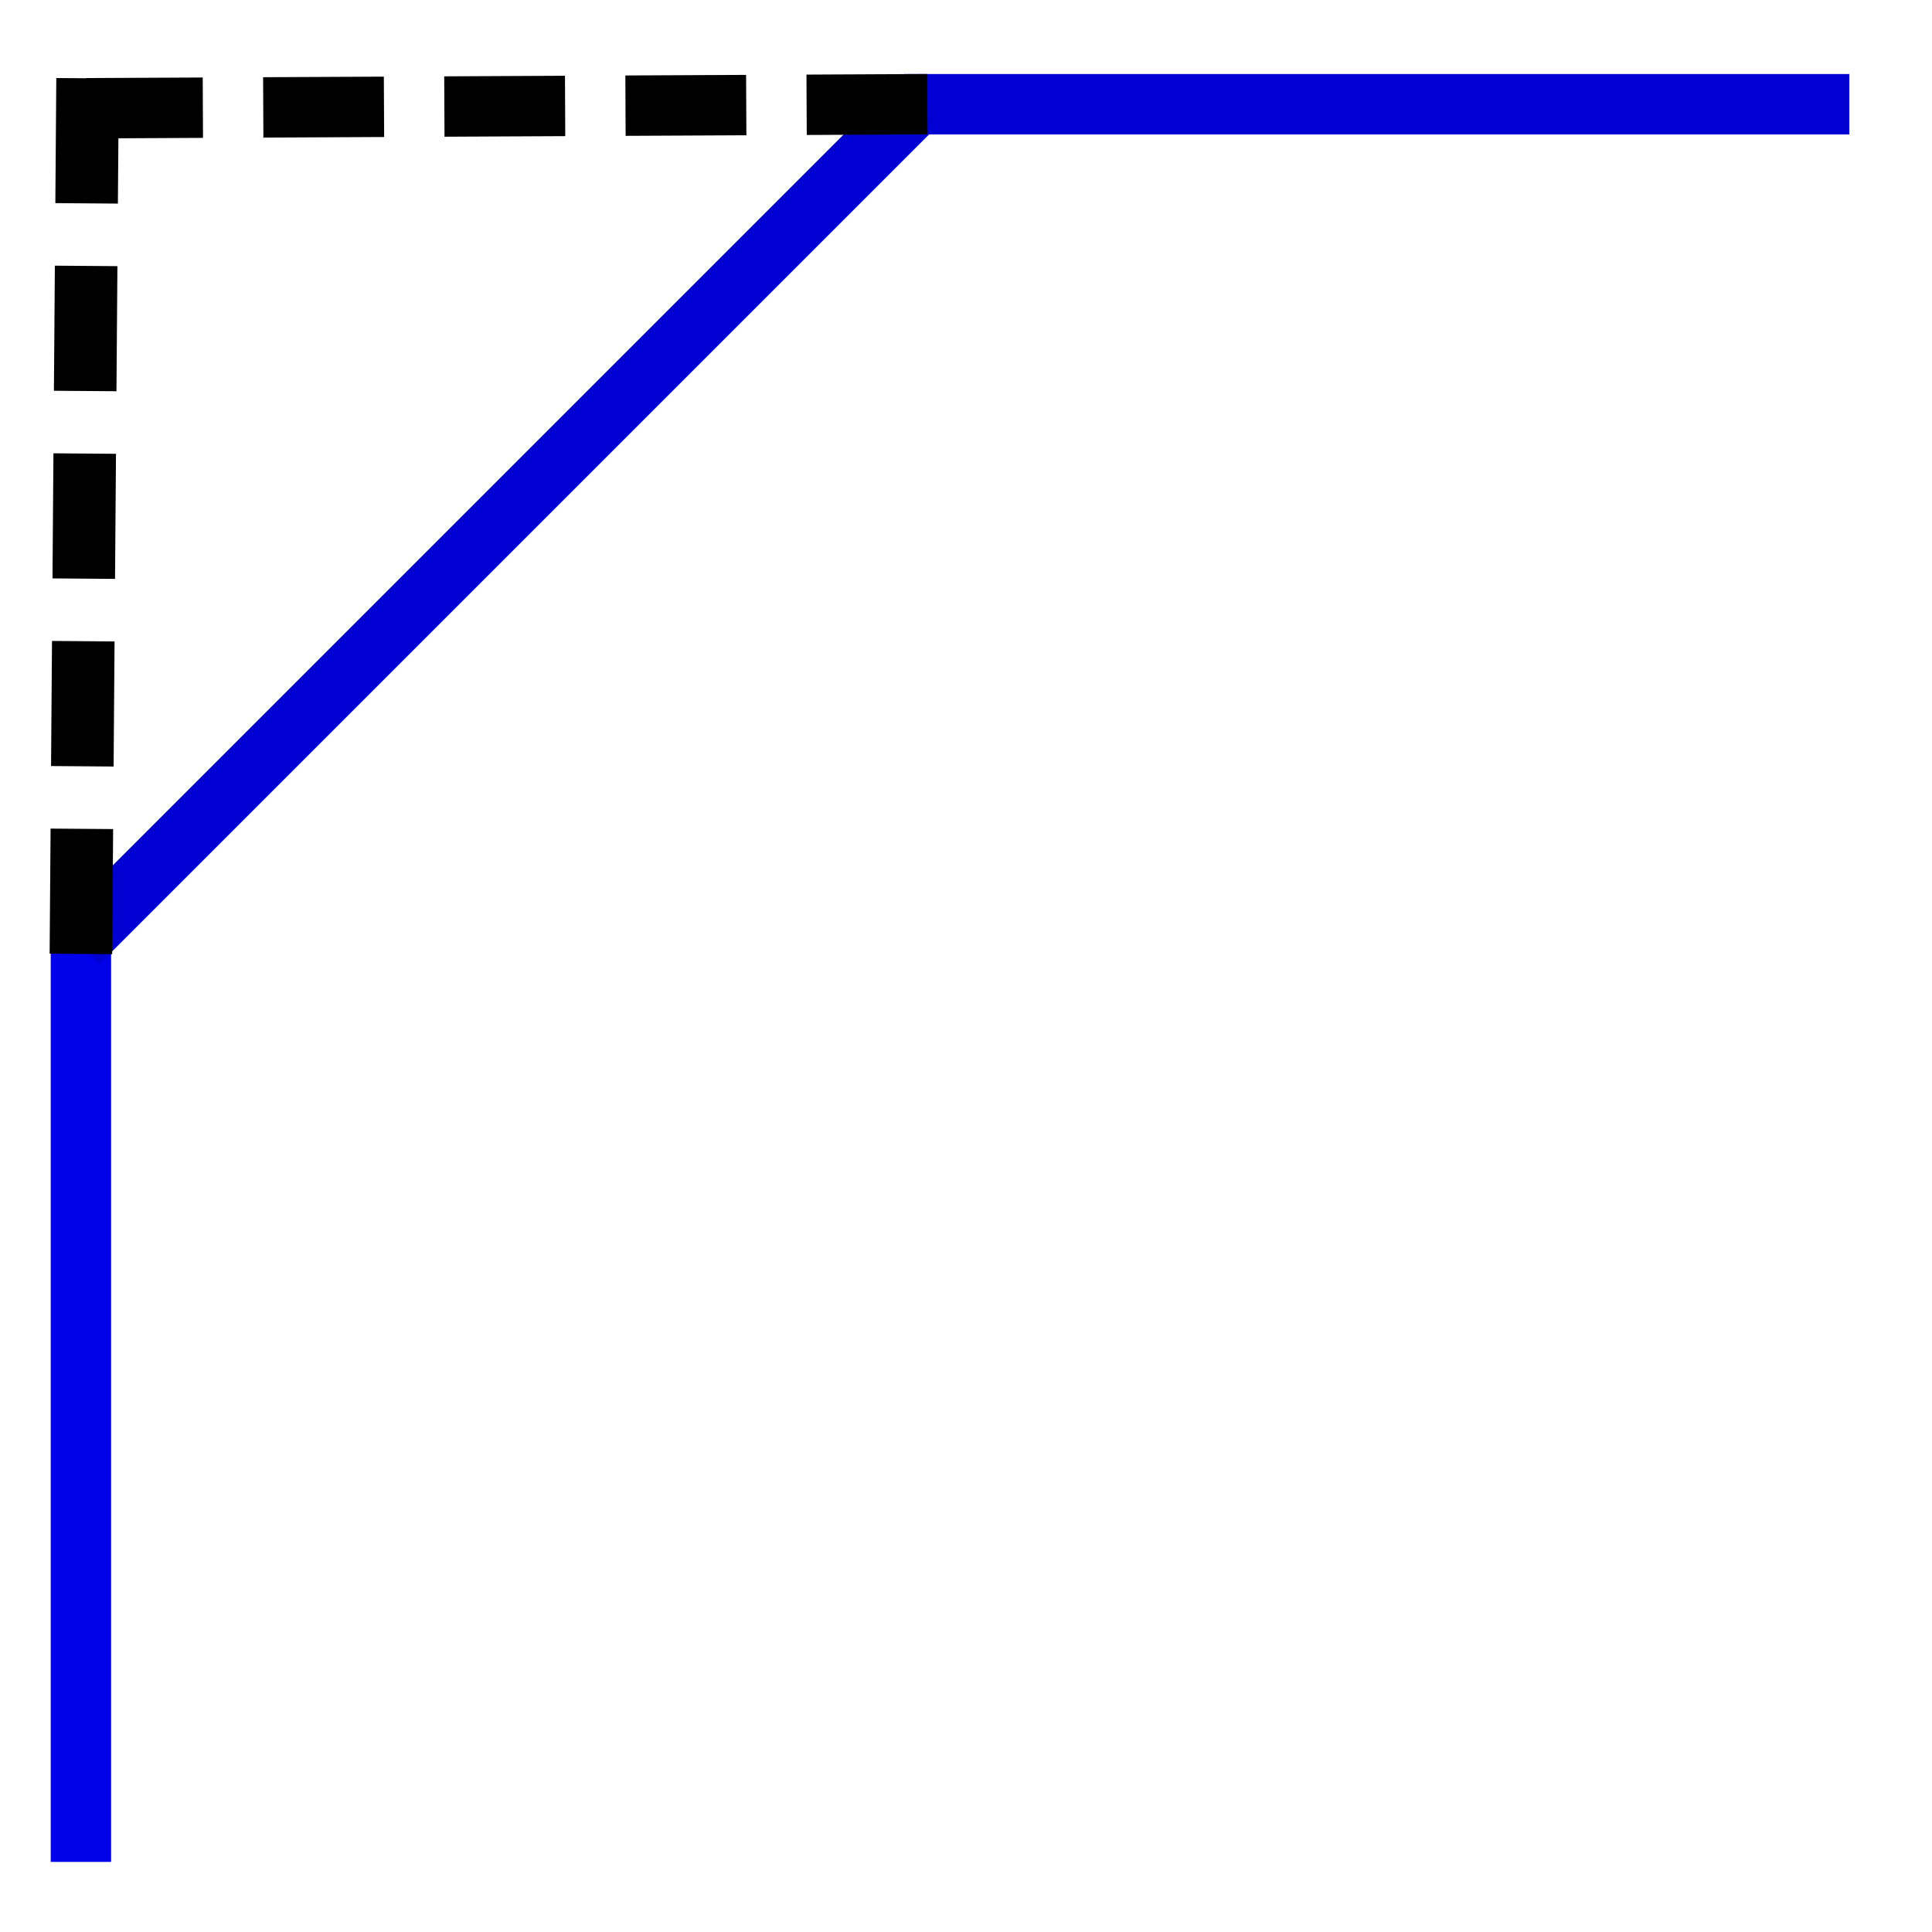
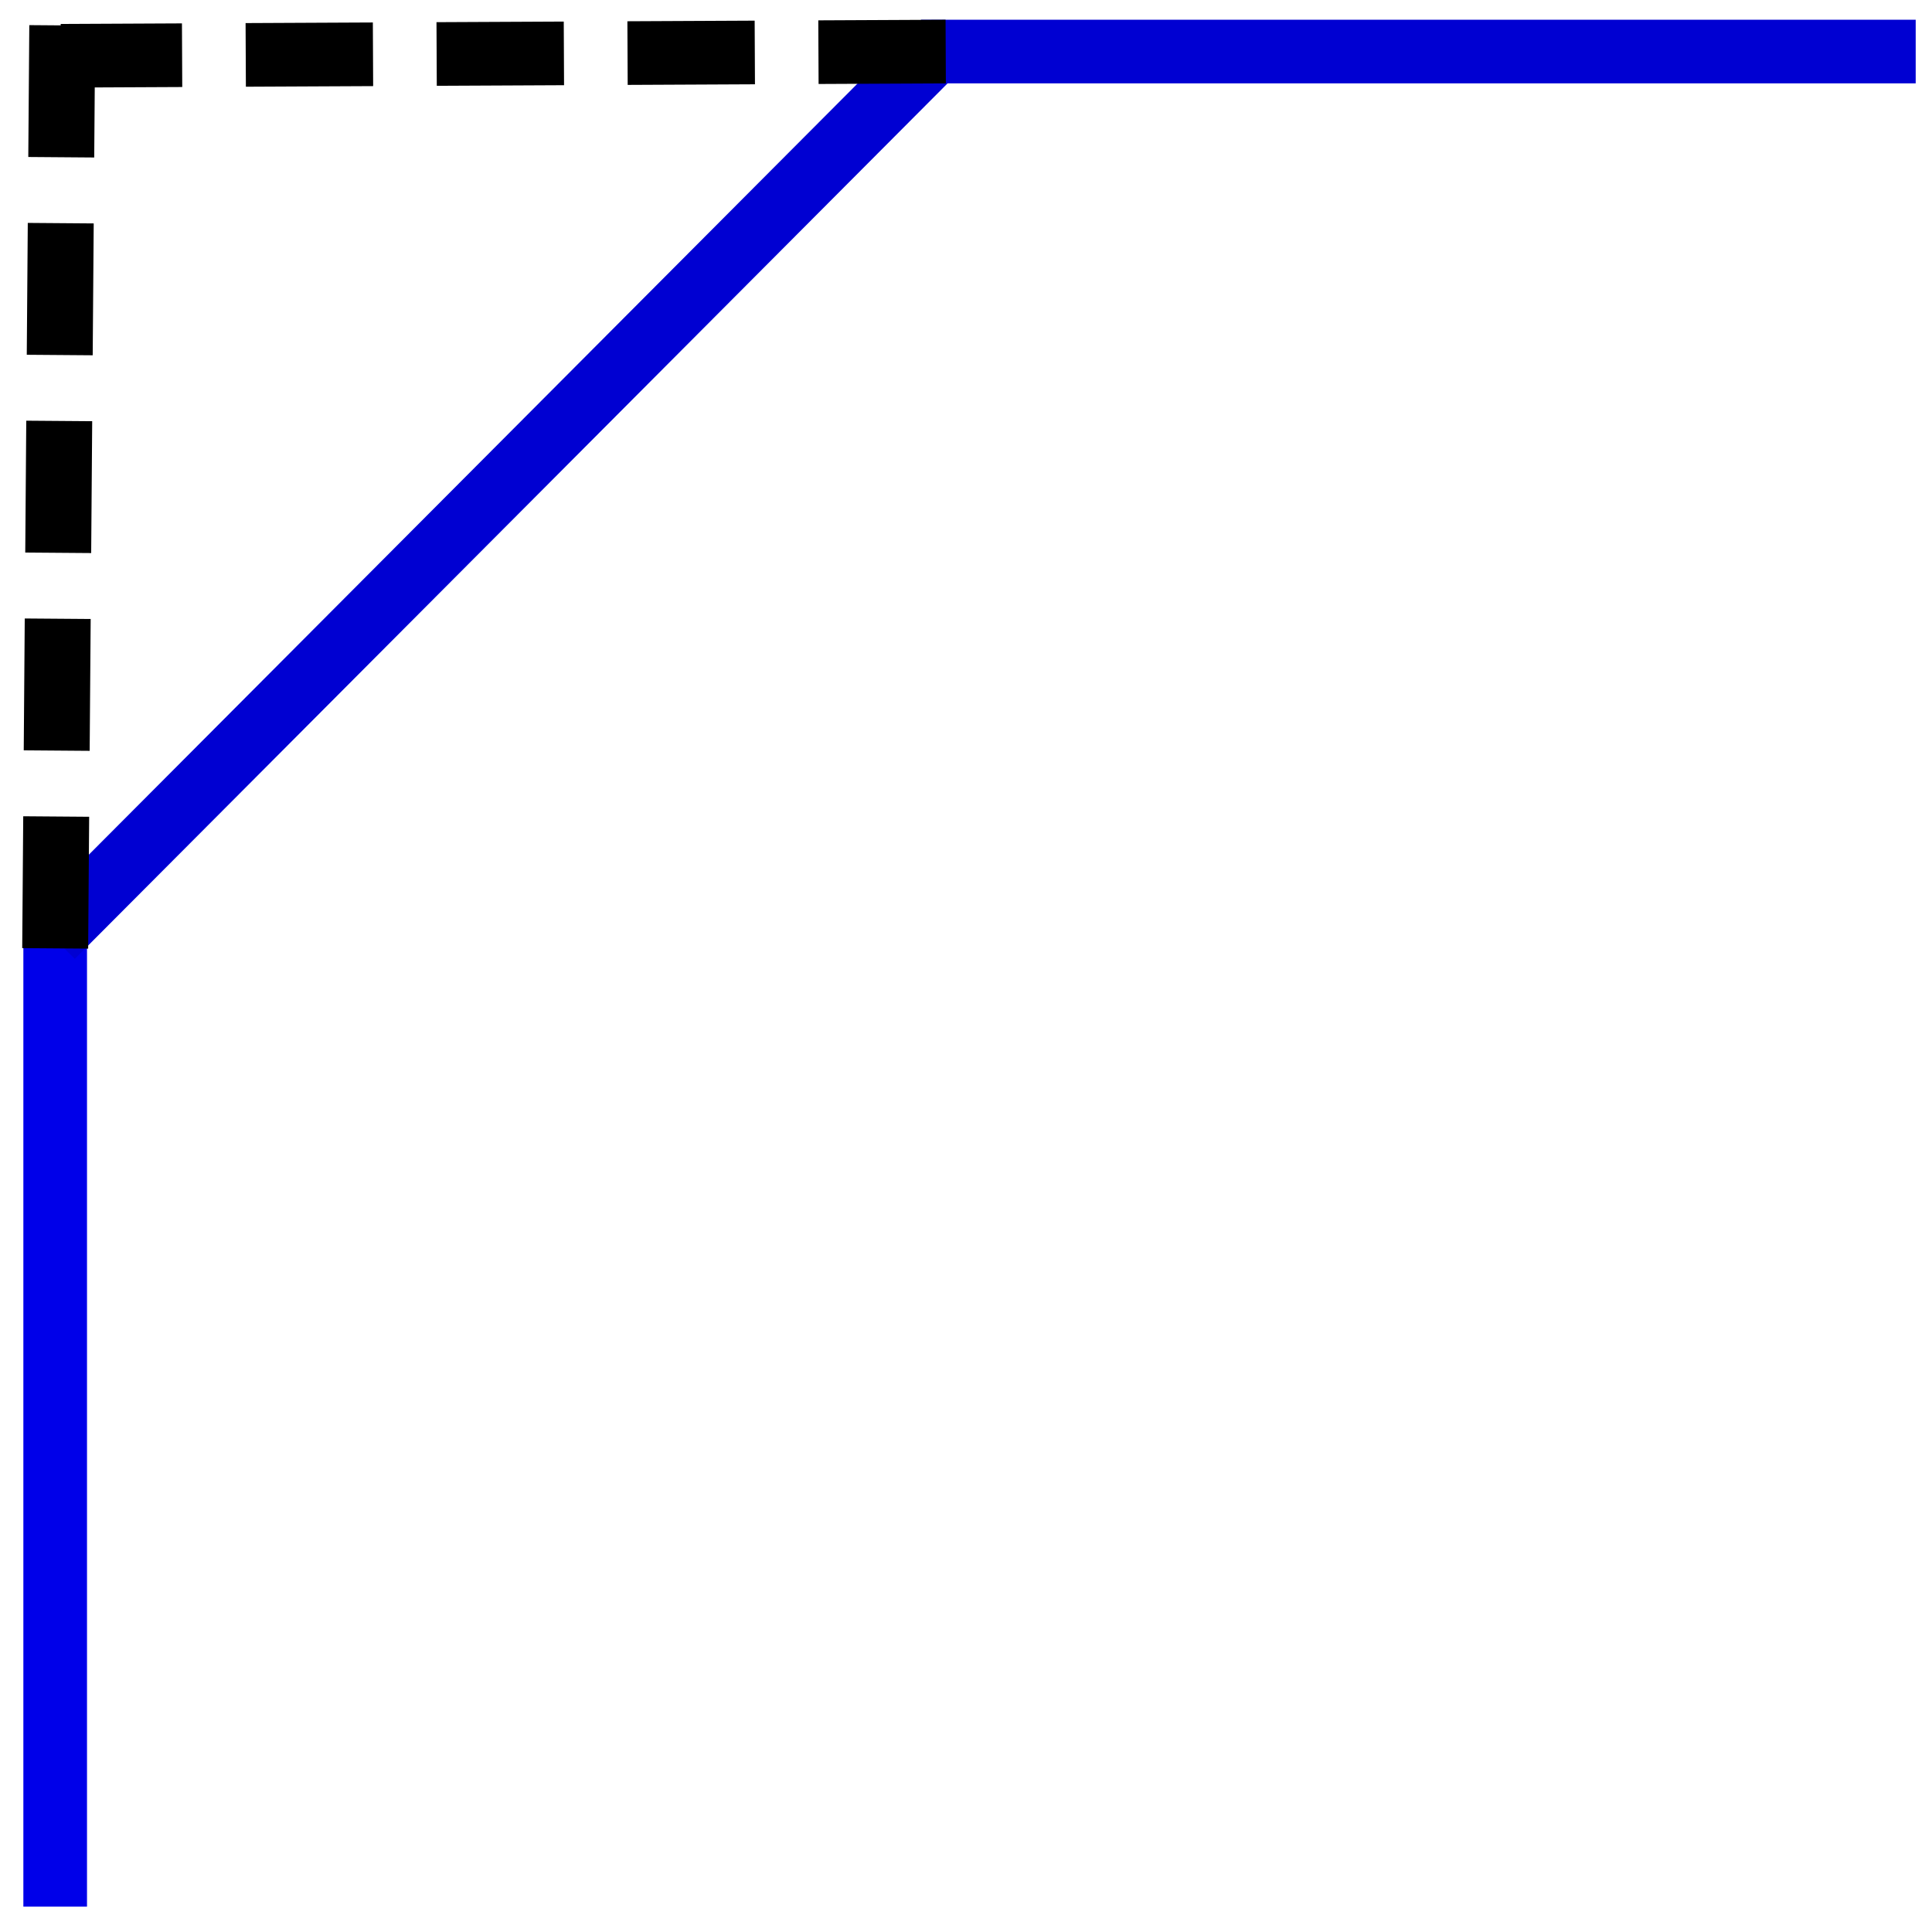
- <svg xmlns="http://www.w3.org/2000/svg" width="32px" height="32px" id="svg2840" version="1.1">
+ <svg xmlns="http://www.w3.org/2000/svg" width="16" height="16" id="svg2840" version="1.1">
  <defs id="defs2842">
    </defs>
-   <g id="layer1">
-     <path style="fill:#0000ff;stroke:#0000e9;stroke-width:1px;stroke-linecap:butt;stroke-linejoin:miter;stroke-opacity:1;fill-opacity:1" d="m 1.34,30.839 0,-15.092" id="path3875" />
-     <path style="fill:none;stroke:#0000d2;stroke-width:1px;stroke-linecap:butt;stroke-linejoin:miter;stroke-opacity:1;marker-start:none;marker-mid:none;marker-end:none" d="m 30.631,1.726 -15.449,0 L 1.295,15.613" id="path3883" />
-     <path style="fill:none;stroke:#000000;stroke-width:1;stroke-linecap:butt;stroke-linejoin:miter;stroke-opacity:1;stroke-miterlimit:4;stroke-dasharray:2,1;stroke-dashoffset:0" d="M 15.36,1.726 1.429,1.793" id="path3885" />
-     <path style="fill:none;stroke:#000000;stroke-width:1.036;stroke-linecap:butt;stroke-linejoin:miter;stroke-opacity:1;stroke-miterlimit:4;stroke-dasharray:2.072,1.036;stroke-dashoffset:0" d="M 1.34,15.8 1.451,1.227" id="path3887" />
+   <g id="layer1" transform="translate(0,-16)">
+     <path style="fill:#0000ff;fill-opacity:1;stroke:#0000e9;stroke-width:0.527px;stroke-linecap:butt;stroke-linejoin:miter;stroke-opacity:1" d="m 0.457,31.79 0,-7.964" id="path3875" />
+     <path style="fill:none;stroke:#0000d2;stroke-width:0.527px;stroke-linecap:butt;stroke-linejoin:miter;stroke-opacity:1;marker-start:none;marker-mid:none;marker-end:none" d="m 15.865,16.427 -8.127,0 -7.305,7.328" id="path3883" />
+     <path style="fill:none;stroke:#000000;stroke-width:0.527;stroke-linecap:butt;stroke-linejoin:miter;stroke-miterlimit:4;stroke-opacity:1;stroke-dasharray:1.054, 0.527;stroke-dashoffset:0" d="m 7.832,16.427 -7.328,0.035" id="path3885" />
+     <path style="fill:none;stroke:#000000;stroke-width:0.546;stroke-linecap:butt;stroke-linejoin:miter;stroke-miterlimit:4;stroke-opacity:1;stroke-dasharray:1.092, 0.546;stroke-dashoffset:0" d="m 0.457,23.854 0.059,-7.69" id="path3887" />
  </g>
</svg>
